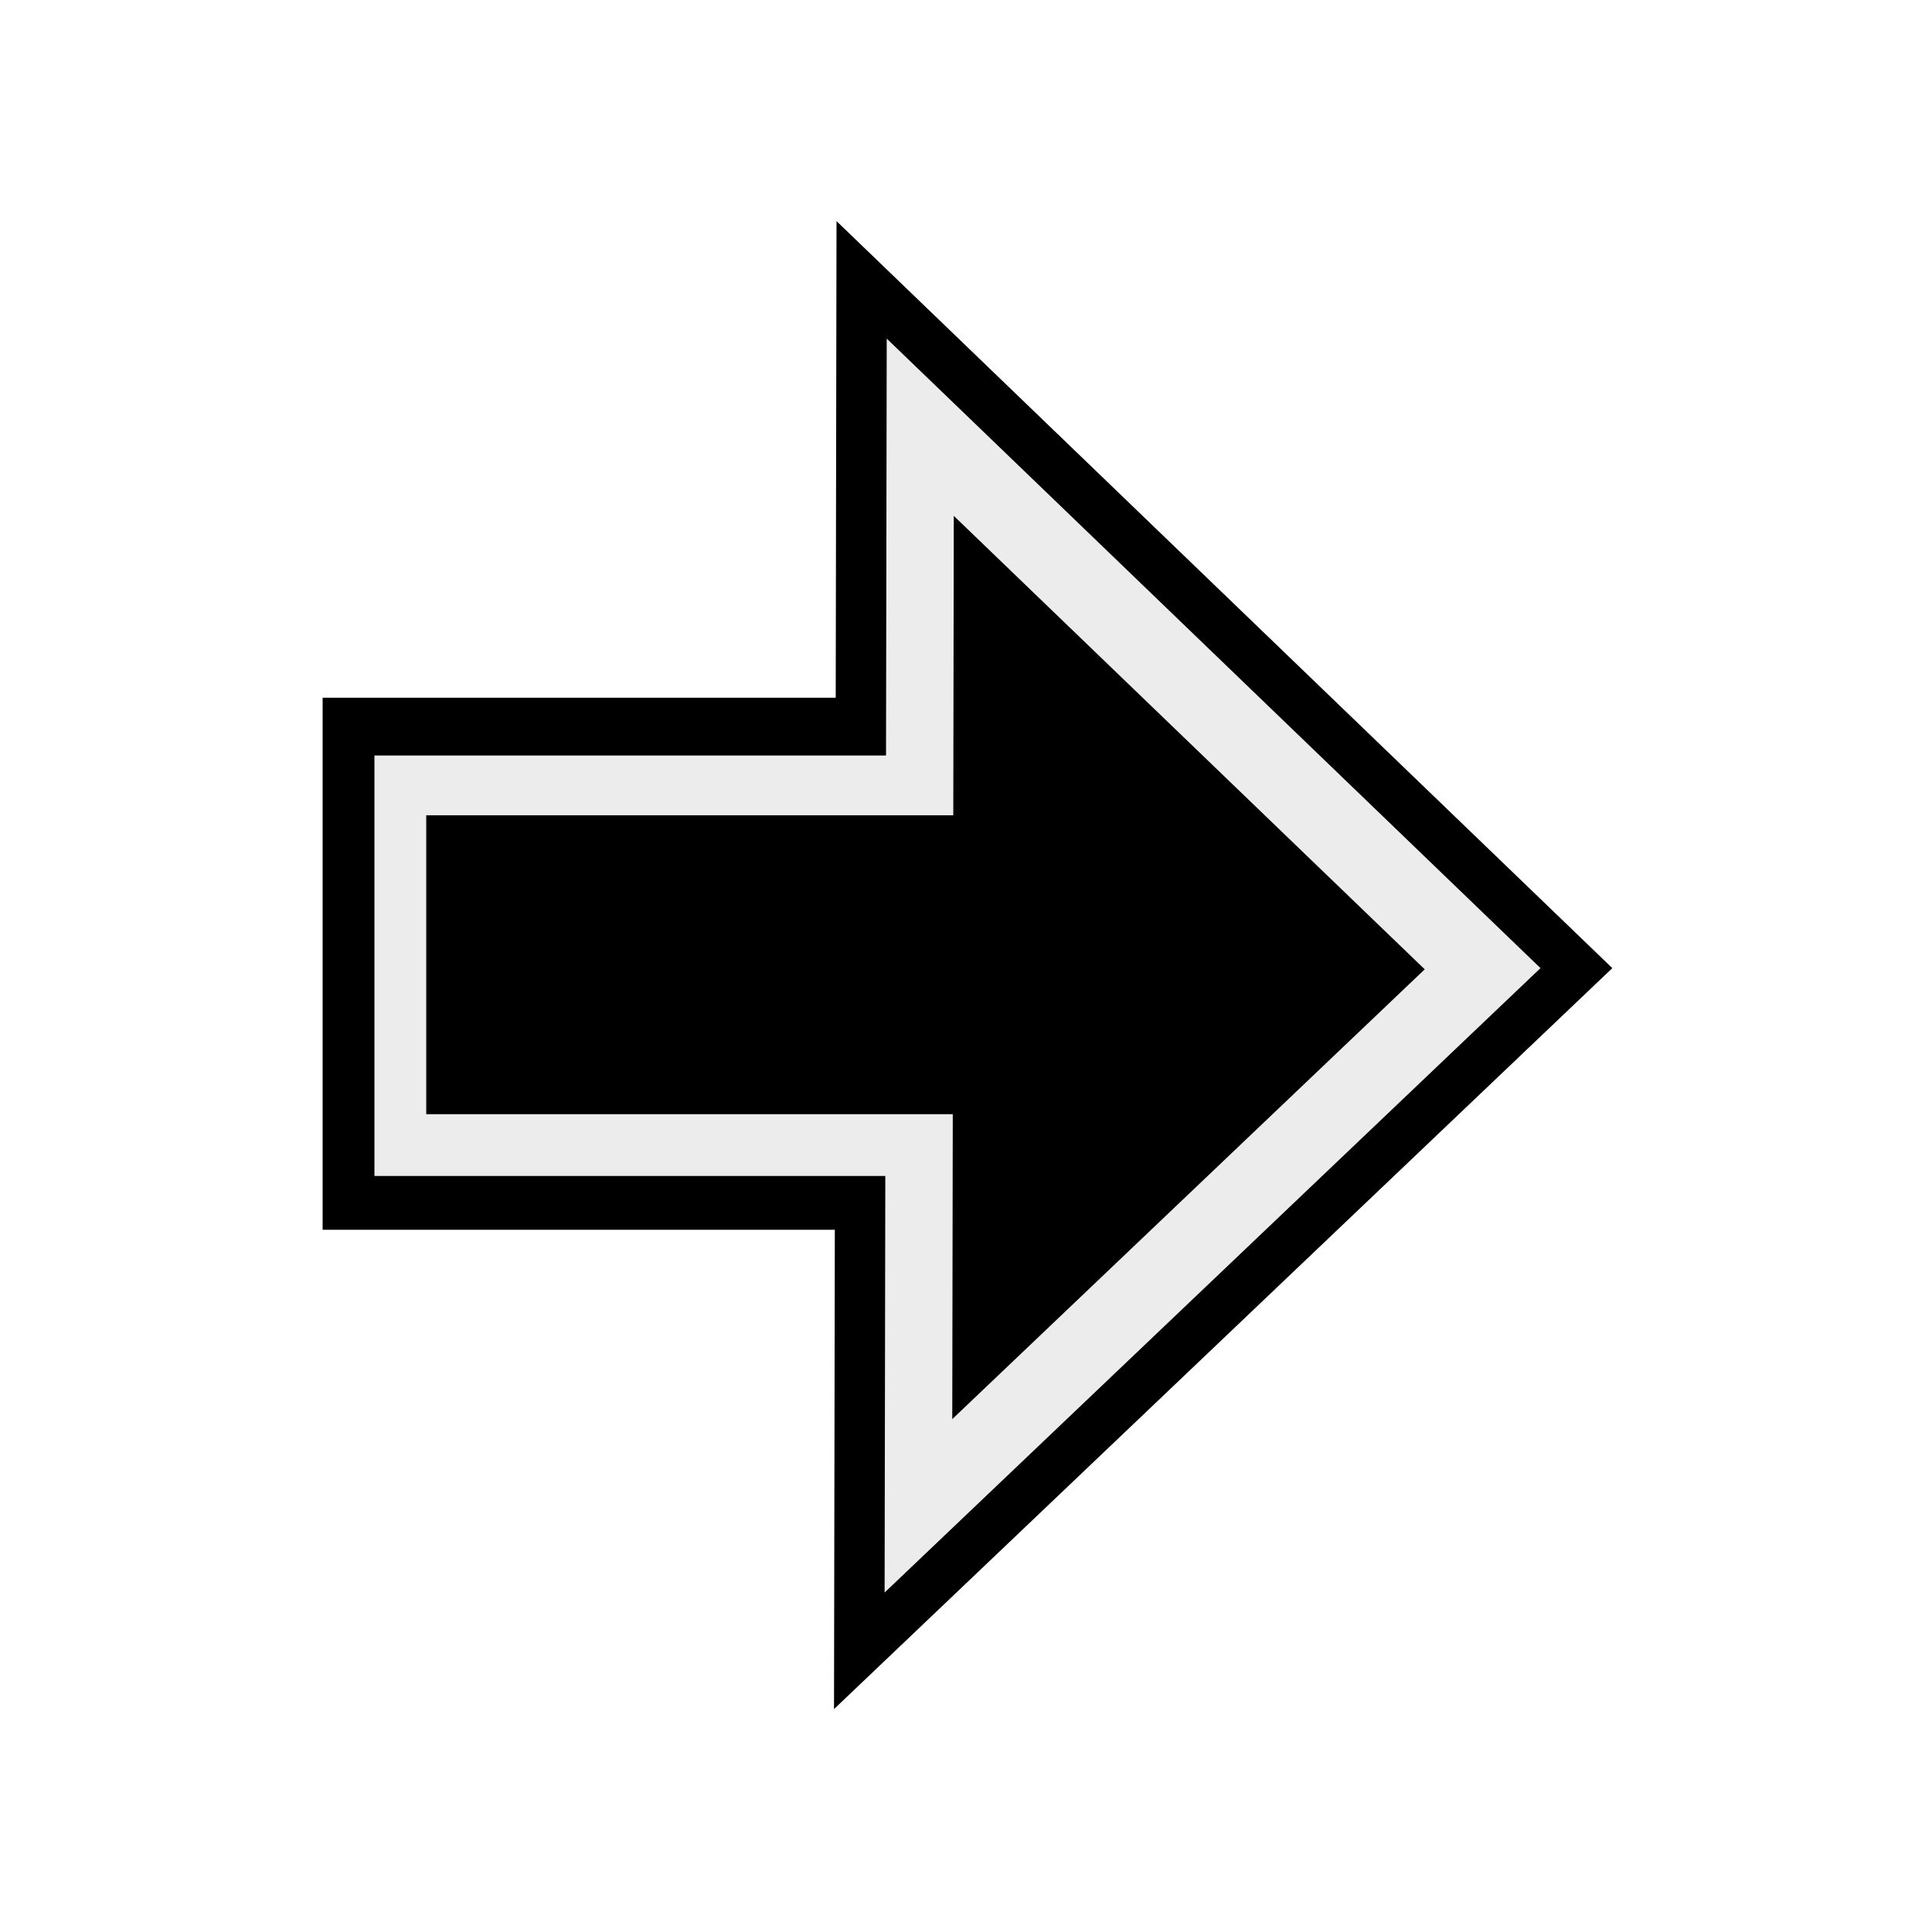
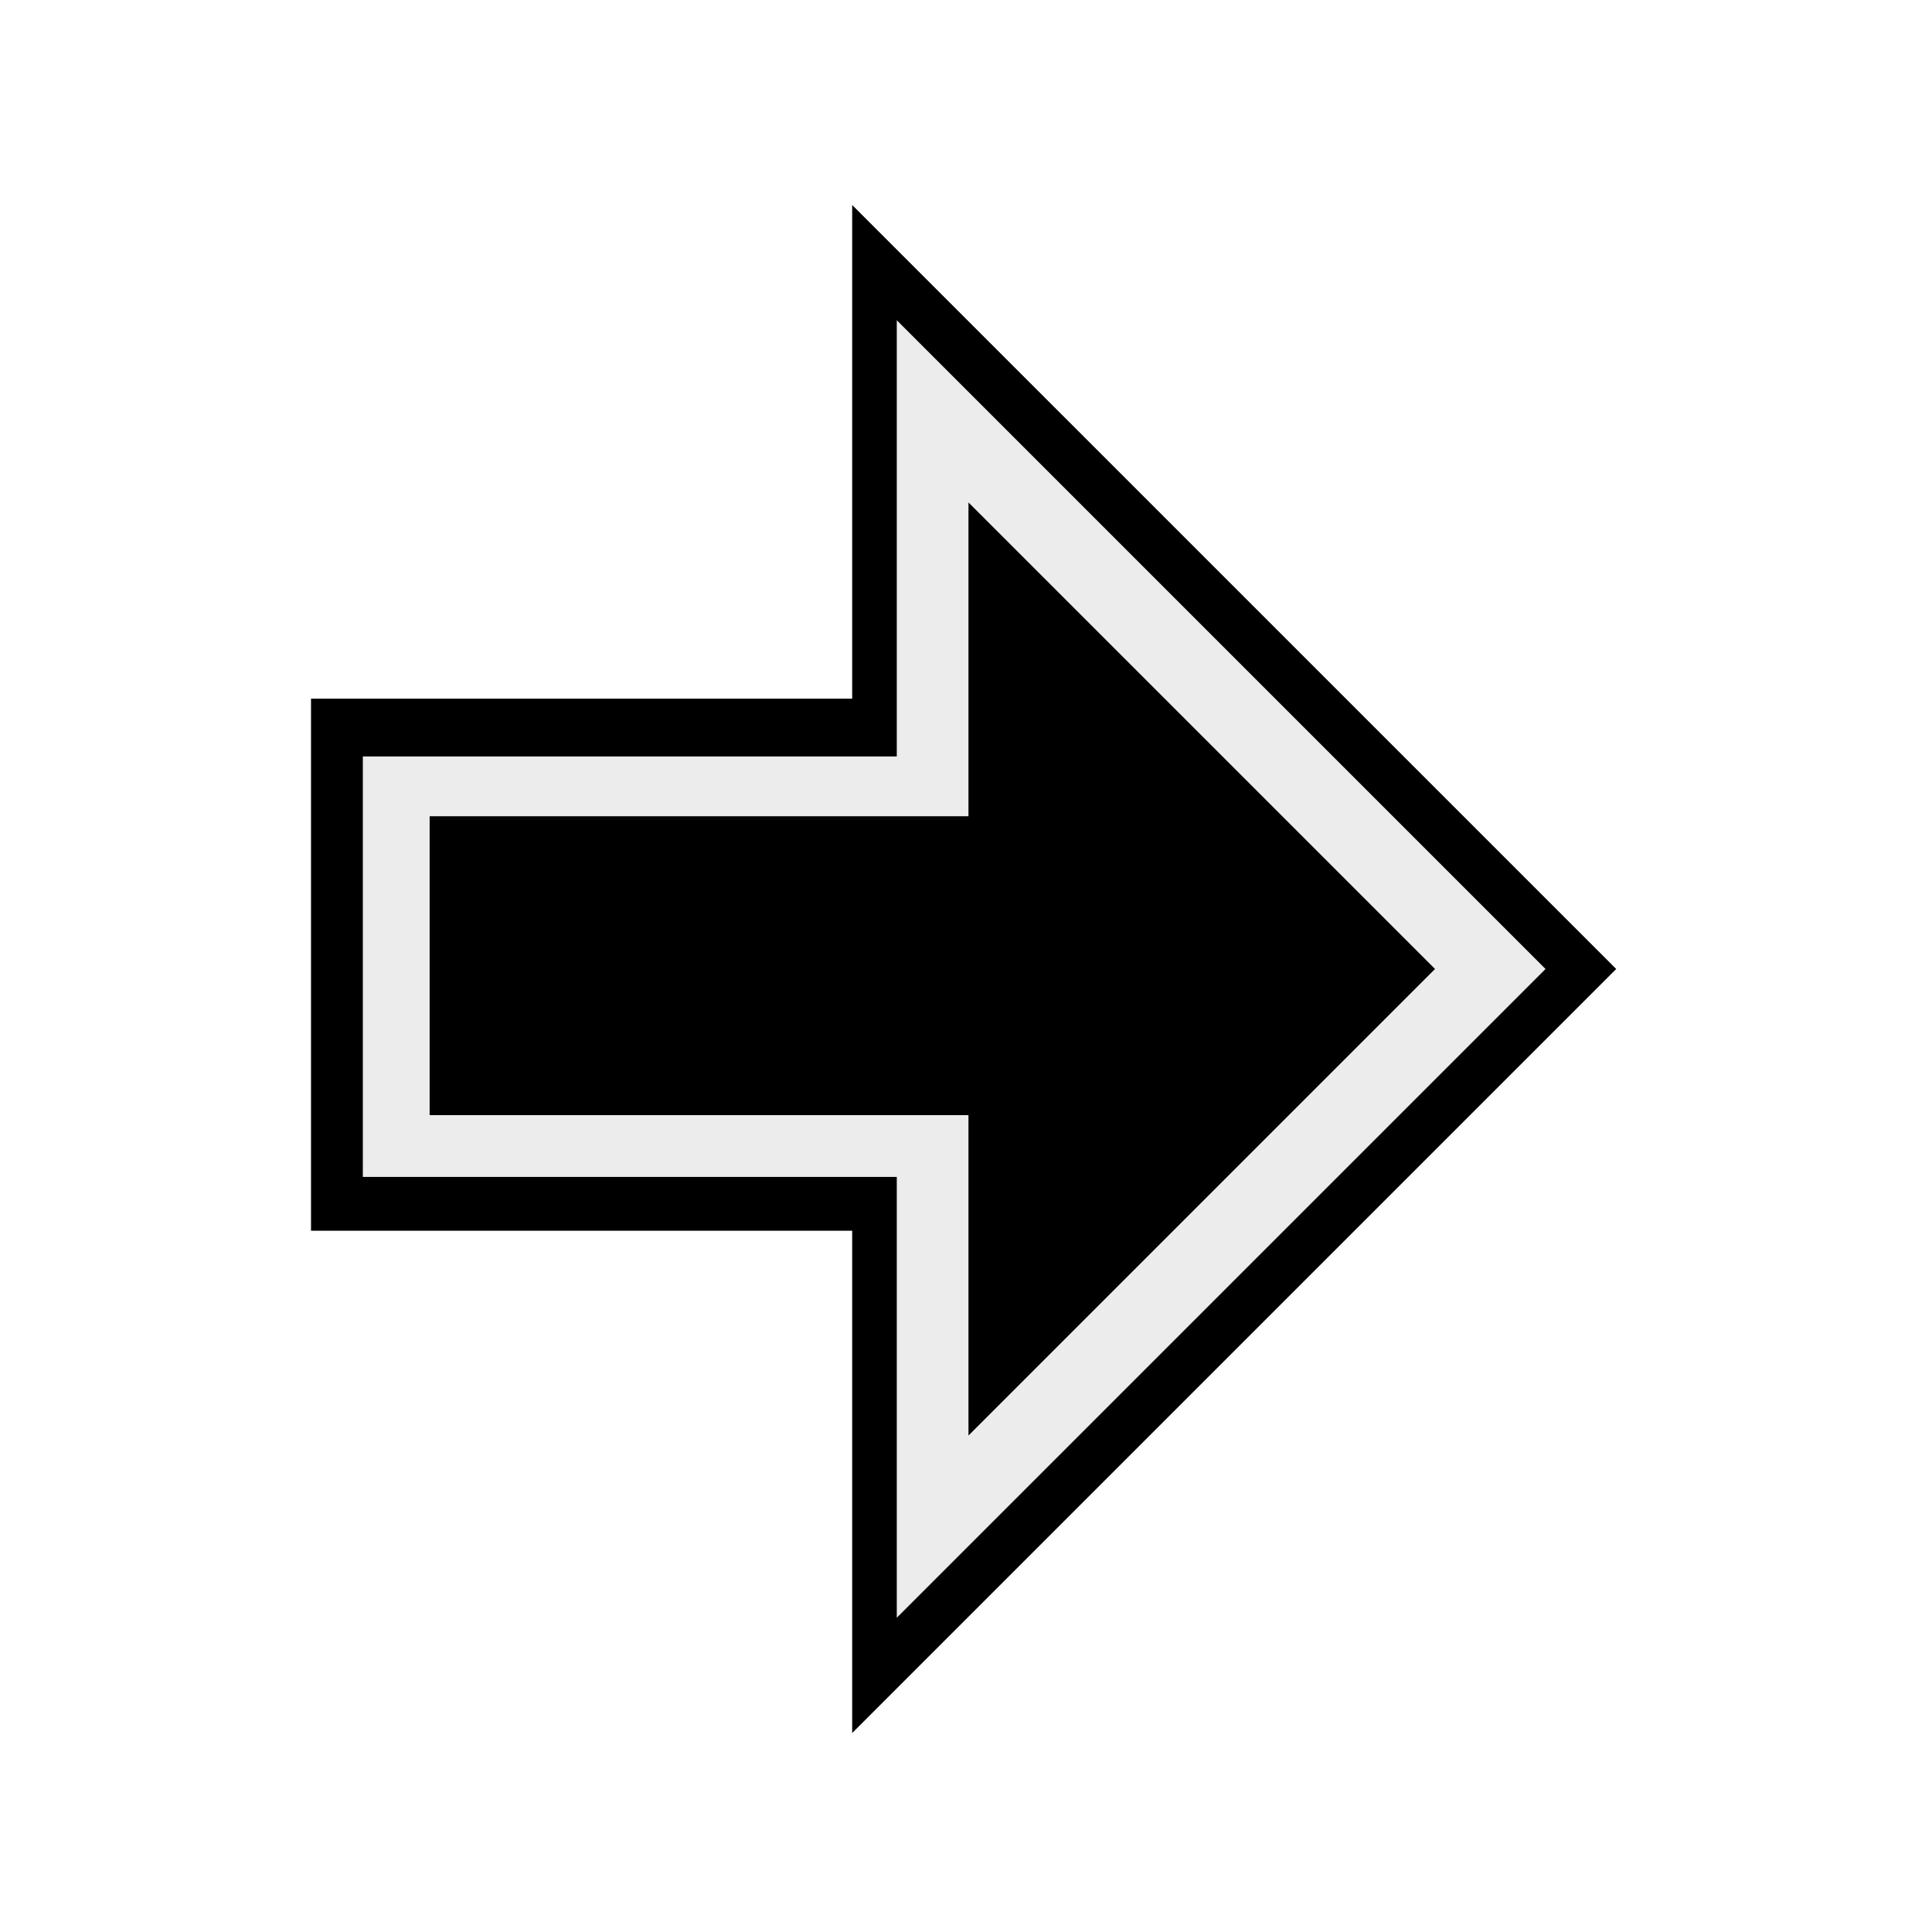
<svg xmlns="http://www.w3.org/2000/svg" width="100mm" height="100mm" viewBox="0 0 100 100" version="1.1" id="svg1" xml:space="preserve">
  <defs id="defs1" />
  <g id="layer1" style="display:inline">
-     <rect style="opacity:1;fill:#000000;stroke-width:0.226" id="rect6" width="28.488" height="27.539" x="16.699" y="36.114" />
-     <path style="display:inline;fill:#000000;stroke-width:0.265" id="path11-1-01-1" transform="matrix(1.023386,0.08332022,-0.05069192,1.697208,4.423451,23.7804)" d="M 39.651,36.164 37.535,-9.111 77.803,11.694 Z" />
+     <path id="rect1" style="fill:#000000;stroke-width:0.563" d="m 83.677,50.041 -41.136,41.136 V 8.906 Z" transform="matrix(0.9613375,0,0,0.9613375,3.212337,2.048609)" />
  </g>
  <g id="layer3">
-     <rect style="opacity:1;fill:#ececec;stroke-width:0.159" id="rect10" width="28.983" height="21.763" x="19.381" y="39.105" />
-     <path style="display:inline;fill:#ececec;stroke-width:0.265" id="path11-1-01" transform="matrix(0.8624206,0.07021504,-0.04271875,1.430259,13.13645,27.92132)" d="M 39.651,36.164 37.535,-9.111 77.803,11.694 Z" />
+     <path id="rect1-2" style="display:inline;fill:#ececec;stroke-width:0.459" d="m 79.997,50.155 -33.58,33.58 -3e-6,-67.16 z" />
  </g>
  <g id="layer4">
-     <rect style="opacity:1;fill:#000000;stroke-width:0.2" id="rect12" width="27.641" height="15.471" x="22.062" y="42.199" />
-     <path style="display:inline;fill:#000000;stroke-width:0.265" id="path11-1" transform="matrix(0.6212377,0.05057882,-0.03077211,1.030276,25.76922,34.18883)" d="M 39.651,36.164 37.535,-9.111 77.803,11.694 Z" />
+     <path id="rect1-2-2" style="display:inline;fill:#000000;stroke-width:0.33" d="m 74.276,50.155 -24.148,24.148 -1e-6,-48.295 z" />
+   </g>
+   <g id="layer5">
+     <rect style="display:inline;fill:#000000;stroke-width:0.226" id="rect6" width="28.488" height="27.539" x="16.098" y="36.163" />
+     <rect style="fill:#ececec;stroke-width:0.159" id="rect10-9" width="28.983" height="21.763" x="18.78" y="39.154" />
+     <rect style="fill:#000000;stroke-width:0.206" id="rect12-9" width="29.449" height="15.471" x="22.238" y="42.249" />
  </g>
</svg>
